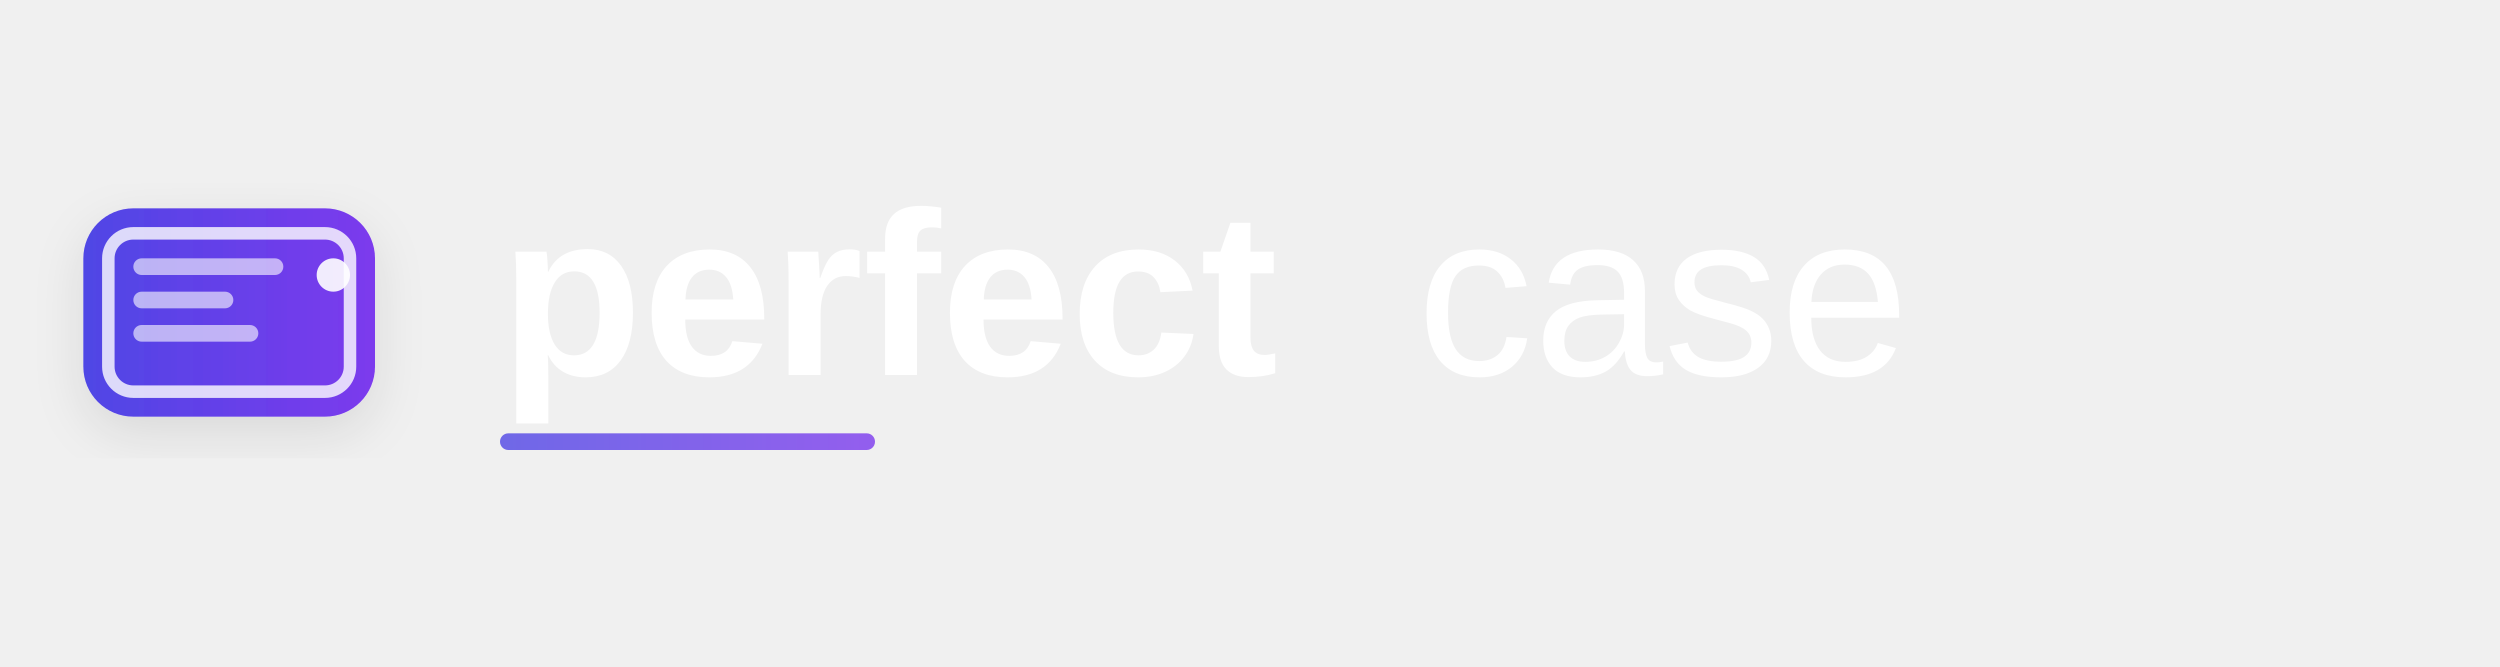
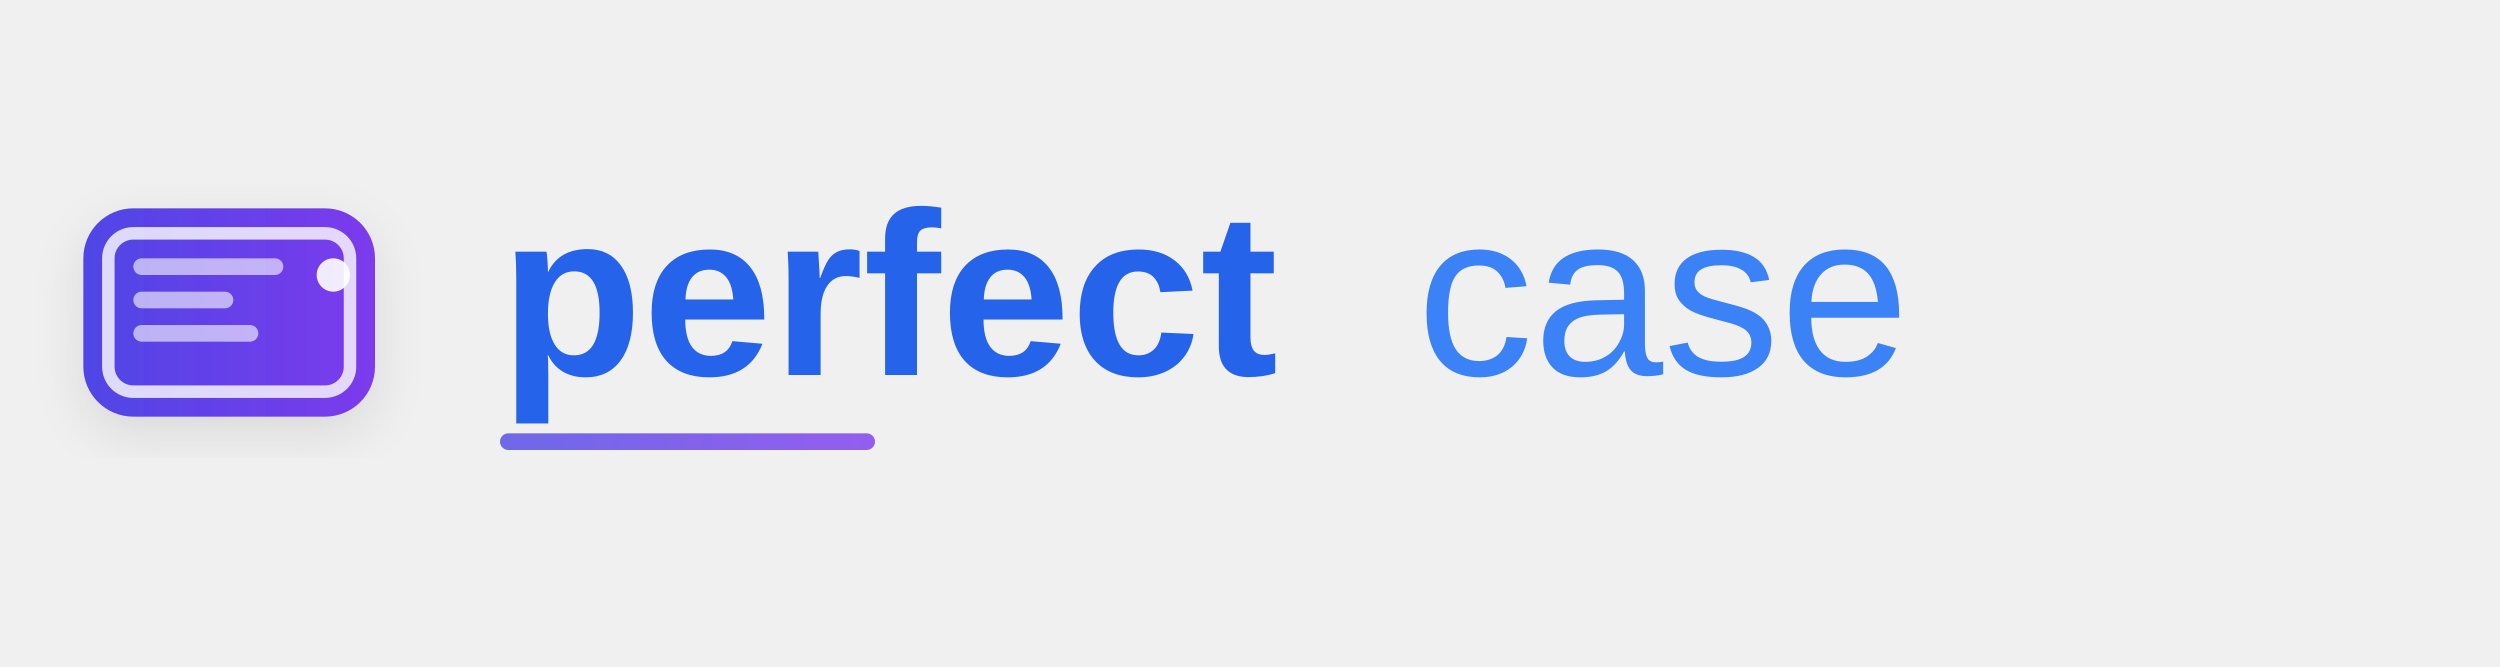
<svg xmlns="http://www.w3.org/2000/svg" viewBox="0 0 300 80">
  <defs>
    <linearGradient id="logoGradient" x1="0%" y1="0%" x2="100%" y2="0%">
      <stop offset="0%" style="stop-color:#4F46E5;stop-opacity:1" />
      <stop offset="100%" style="stop-color:#7C3AED;stop-opacity:1" />
    </linearGradient>
    <filter id="shadow" x="-20%" y="-20%" width="140%" height="140%">
      <feDropShadow dx="0" dy="2" stdDeviation="3" flood-color="#000000" flood-opacity="0.1" />
    </filter>
  </defs>
  <g transform="translate(10, 15)">
    <rect x="0" y="10" width="35" height="25" rx="6" ry="6" fill="url(#logoGradient)" filter="url(#shadow)" />
    <rect x="3" y="13" width="29" height="19" rx="3" ry="3" fill="none" stroke="#ffffff" stroke-width="1.5" opacity="0.8" />
    <circle cx="30" cy="18" r="2" fill="#ffffff" opacity="0.9" />
    <rect x="6" y="16" width="18" height="2" rx="1" fill="#ffffff" opacity="0.6" />
    <rect x="6" y="20" width="12" height="2" rx="1" fill="#ffffff" opacity="0.6" />
    <rect x="6" y="24" width="15" height="2" rx="1" fill="#ffffff" opacity="0.6" />
  </g>
-   <text x="60" y="45" font-family="'Segoe UI', 'Helvetica Neue', Arial, sans-serif" font-size="28" font-weight="700" fill="#ffffff">
+   <text x="60" y="45" font-family="'Segoe UI', 'Helvetica Neue', Arial, sans-serif" font-size="28" font-weight="700" fill="#2563EB">
    perfect
  </text>
-   <text x="170" y="45" font-family="'Segoe UI', 'Helvetica Neue', Arial, sans-serif" font-size="28" font-weight="300" fill="#ffffff">
+   <text x="170" y="45" font-family="'Segoe UI', 'Helvetica Neue', Arial, sans-serif" font-size="28" font-weight="300" fill="#3B82F6">
    case
  </text>
  <rect x="60" y="52" width="45" height="2" rx="1" fill="url(#logoGradient)" opacity="0.8" />
</svg>
